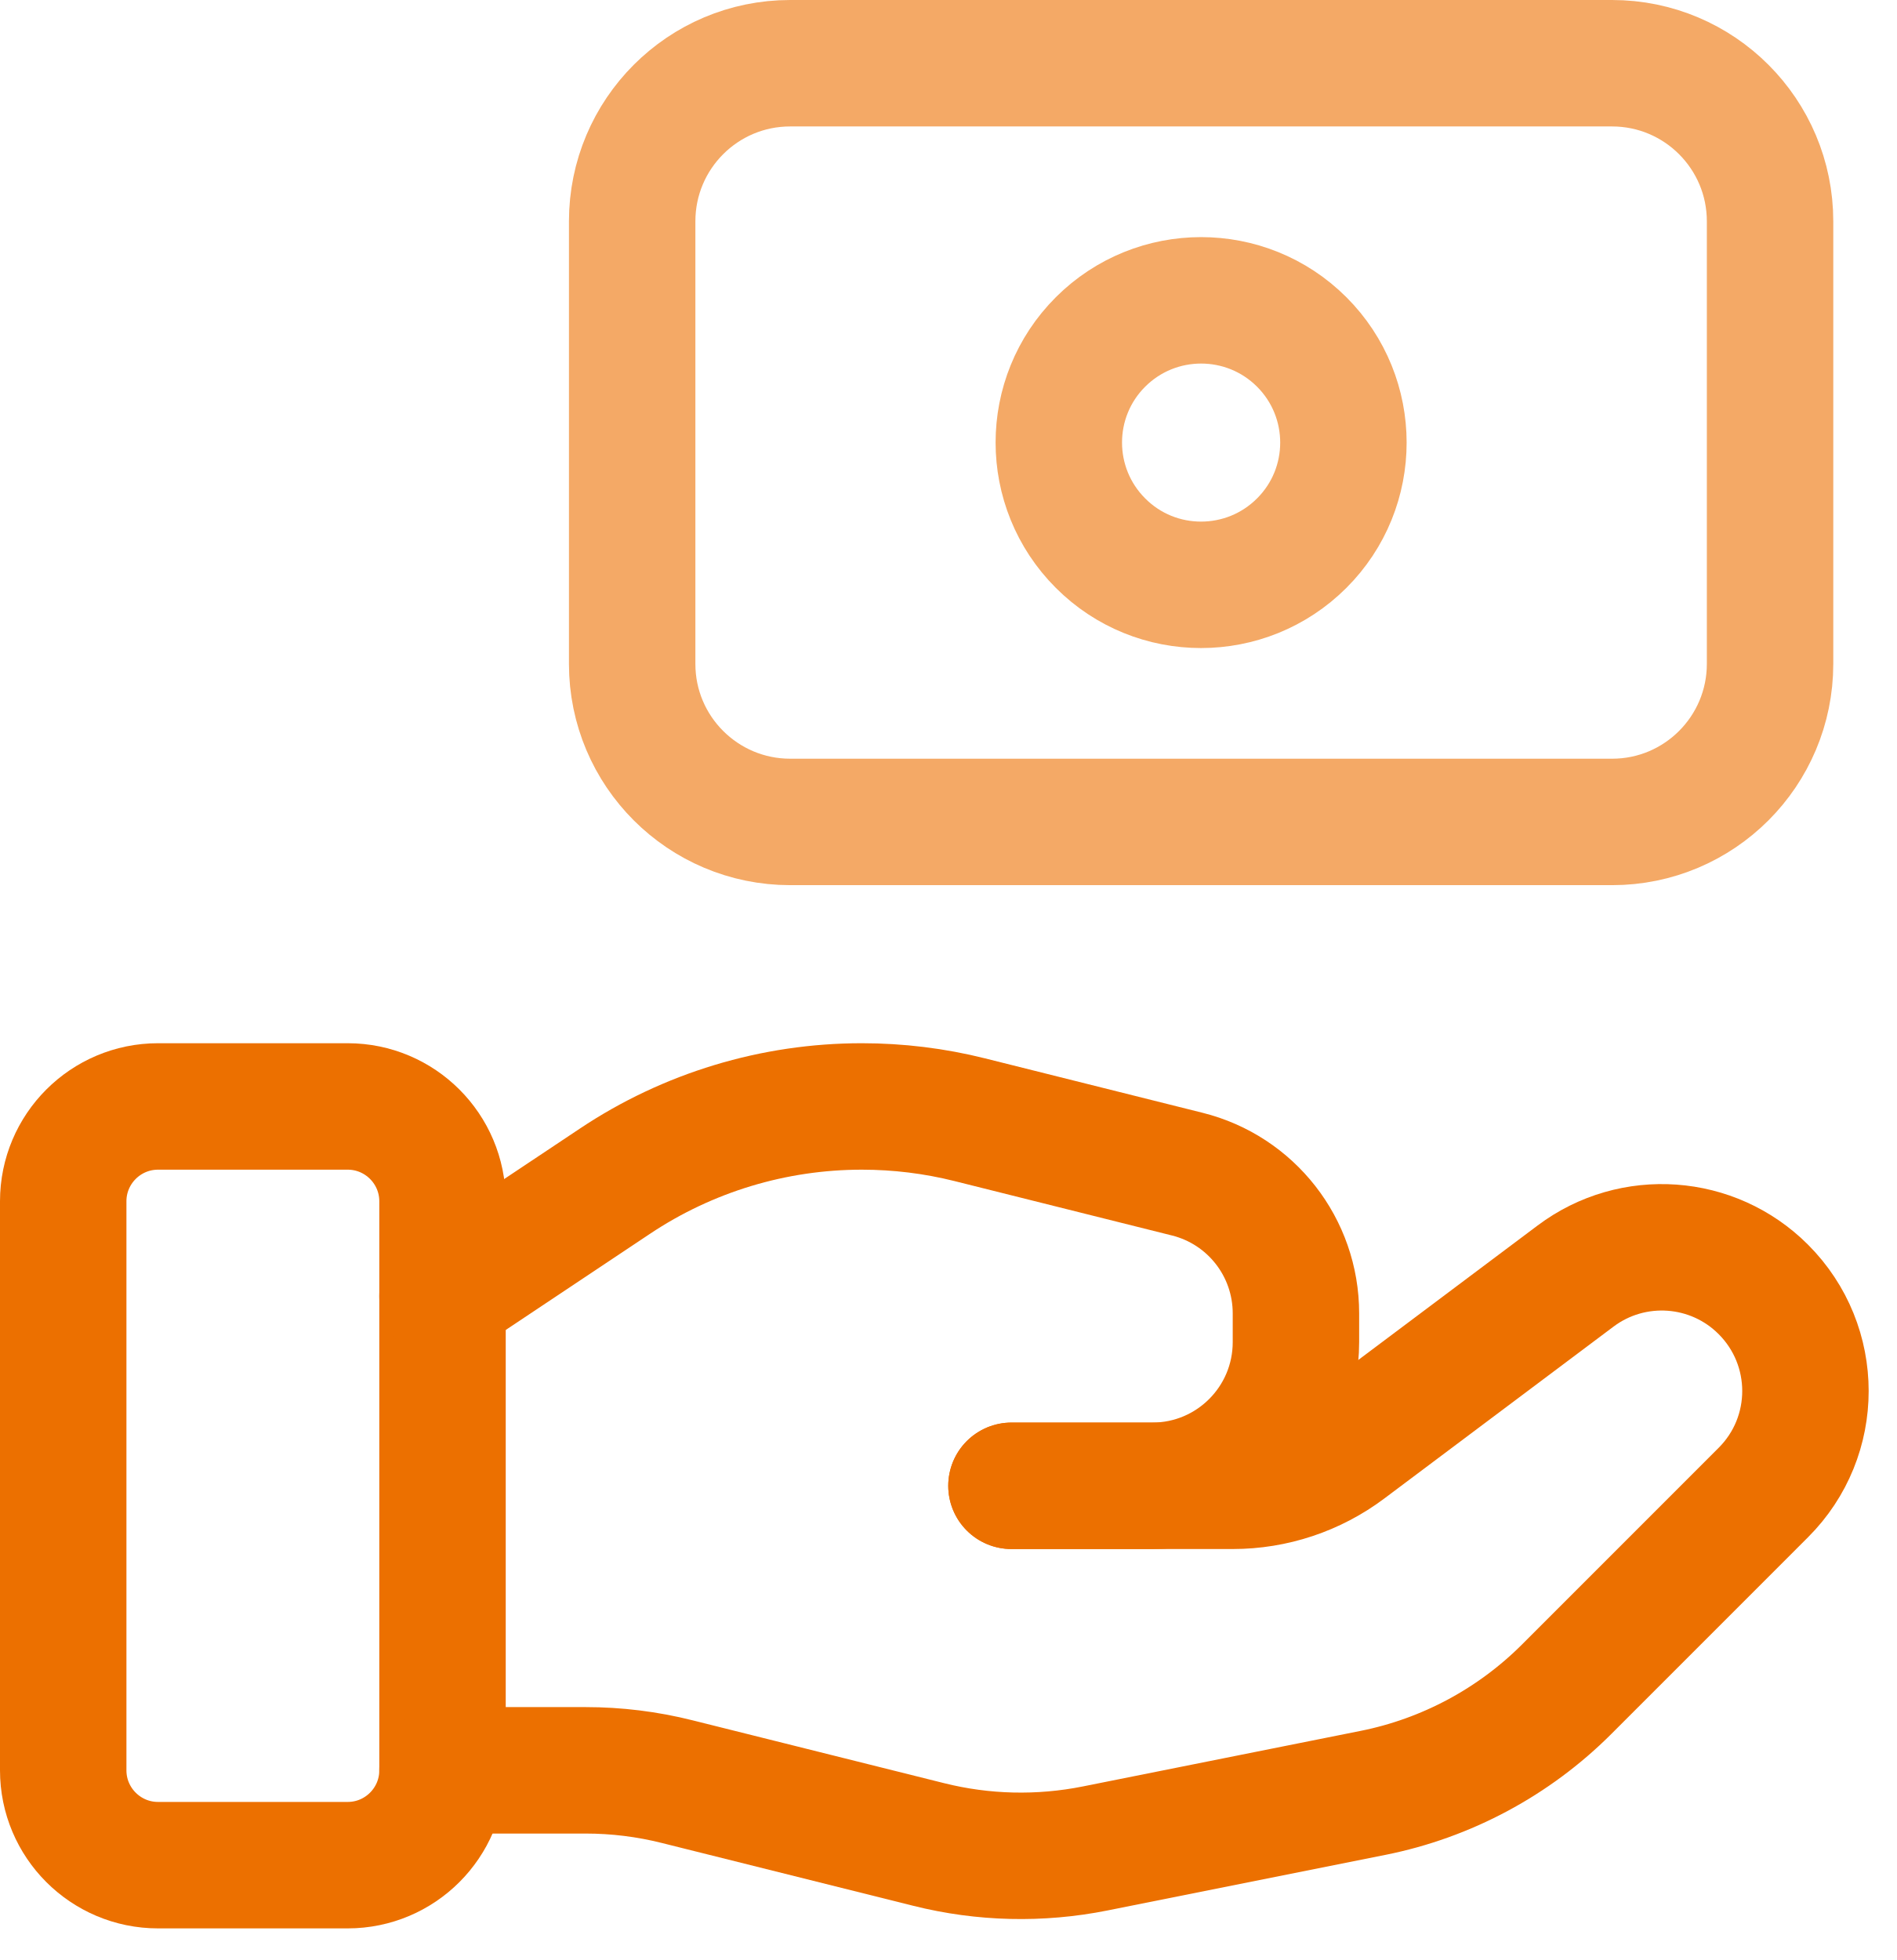
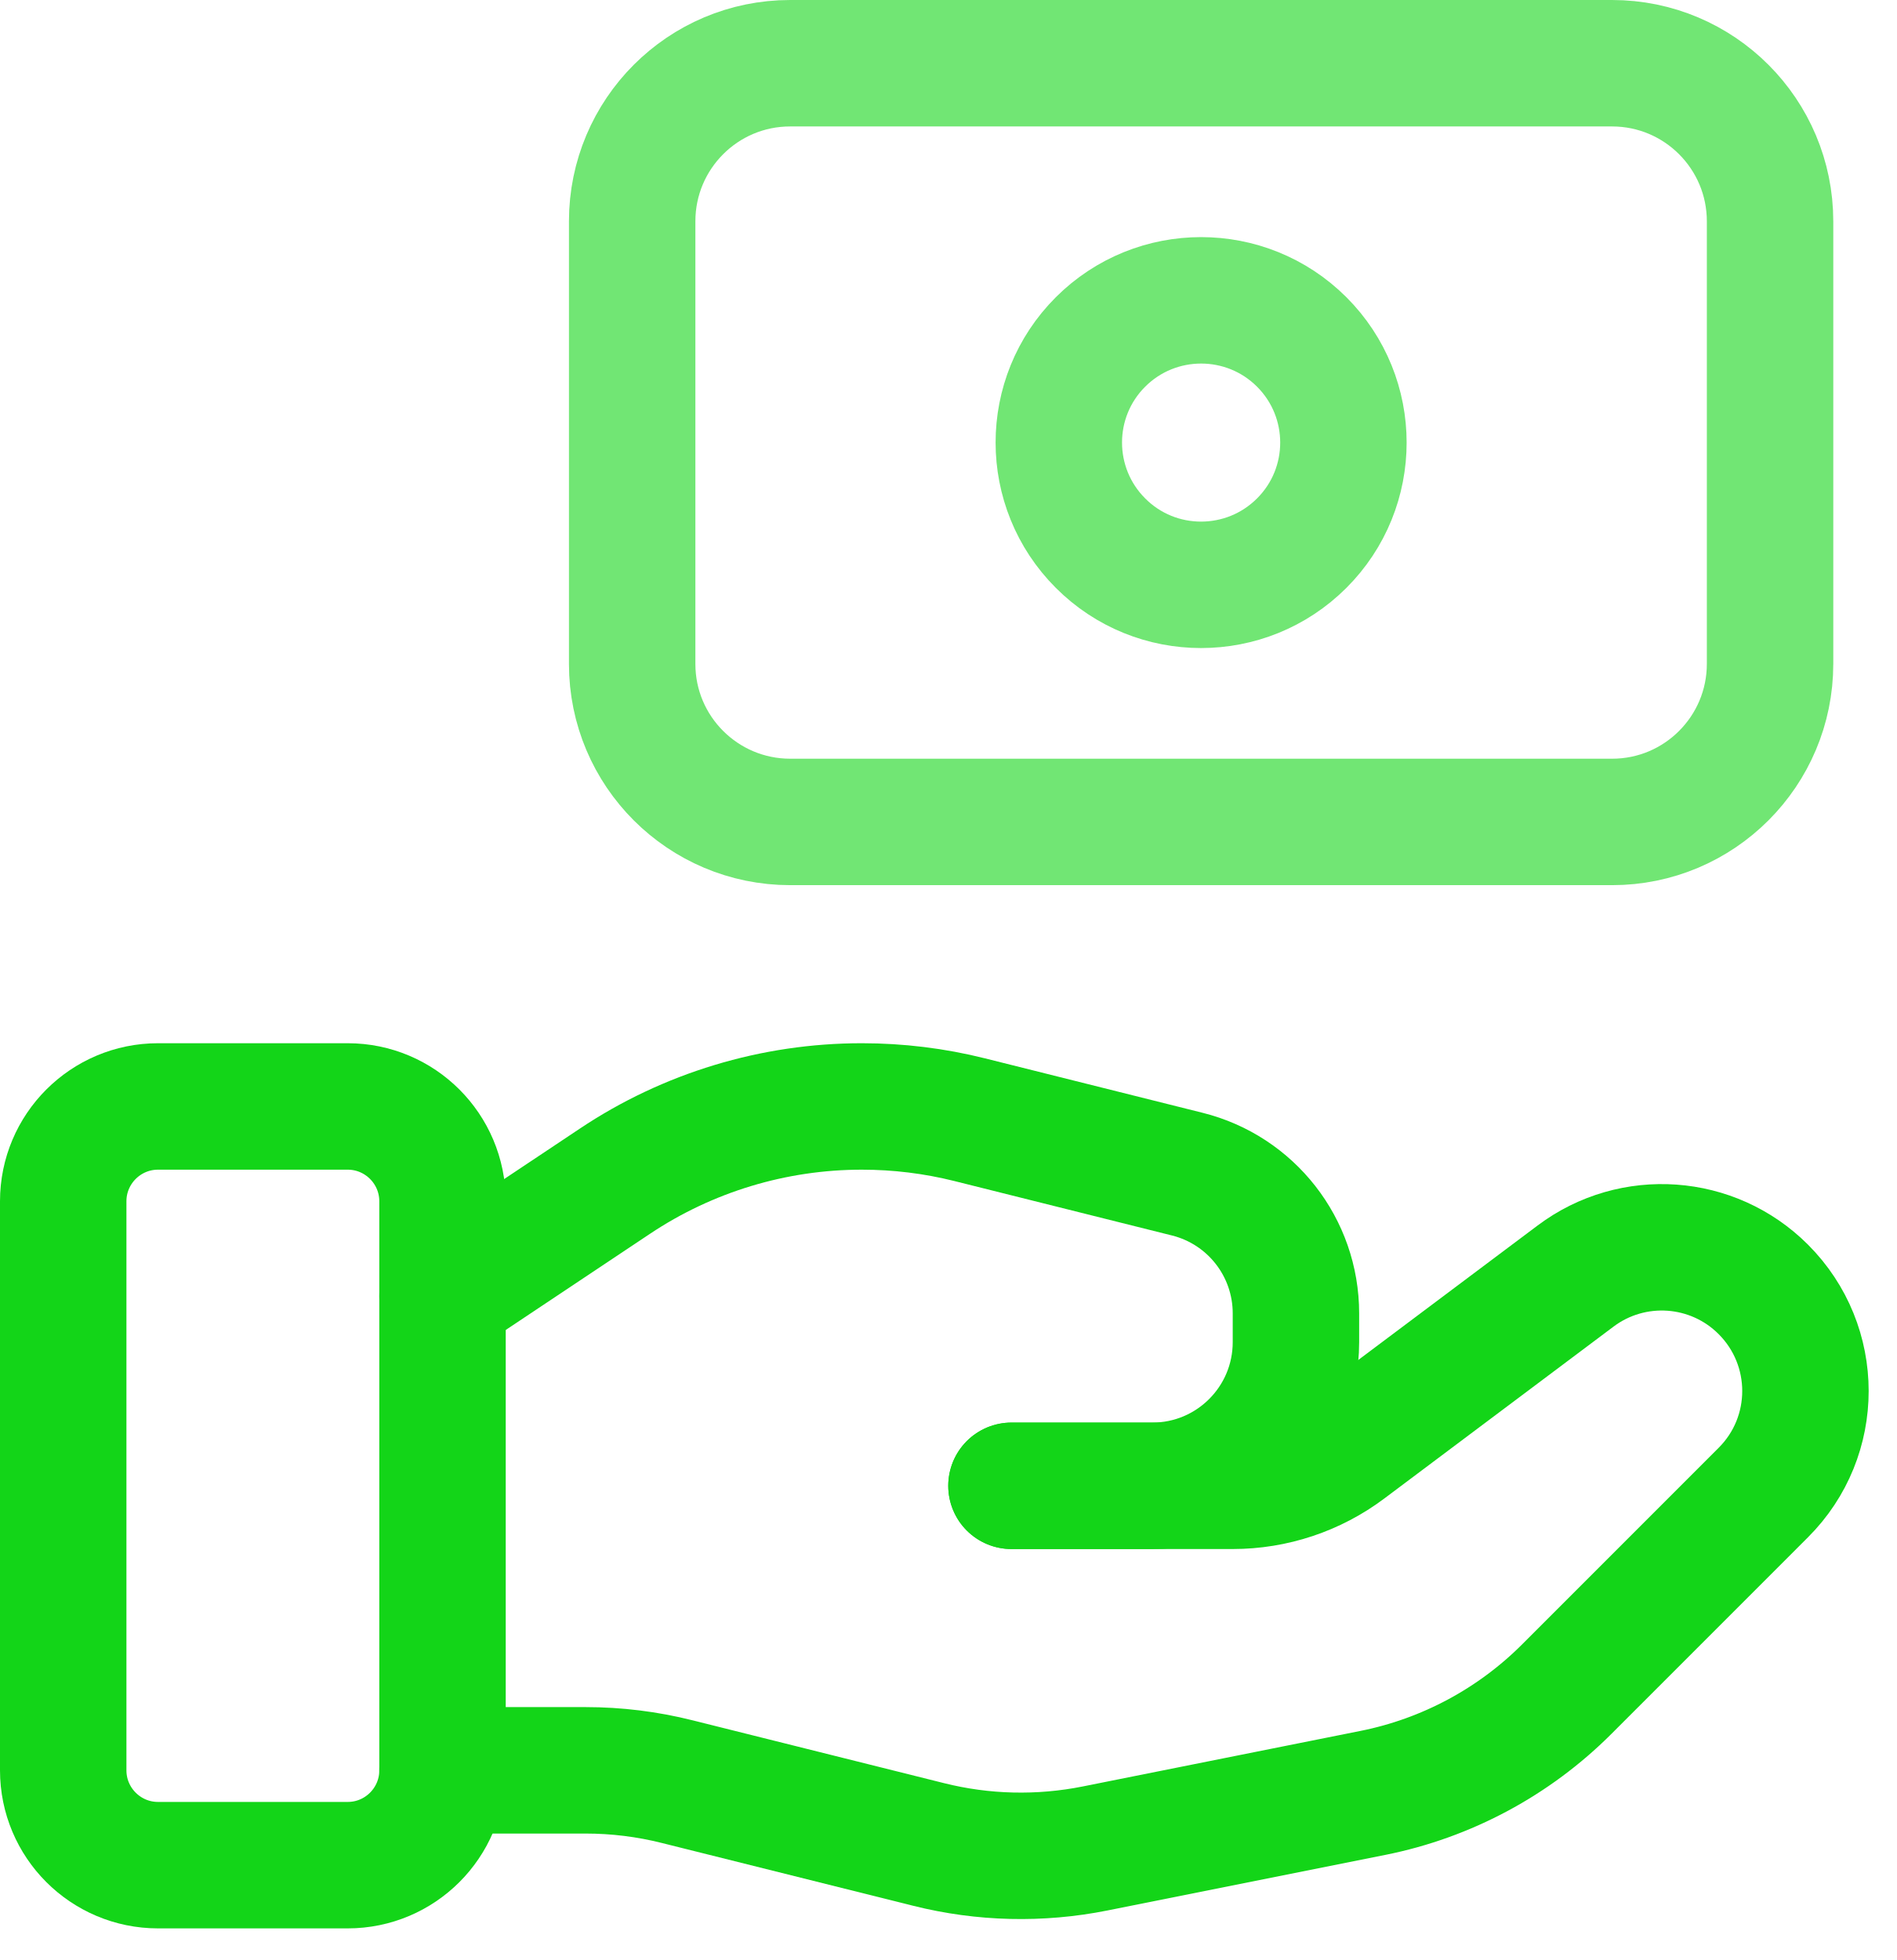
<svg xmlns="http://www.w3.org/2000/svg" width="30" height="31" viewBox="0 0 30 31" fill="none">
-   <path fill-rule="evenodd" clip-rule="evenodd" d="M5.5 29.5H2.5C1.672 29.5 1 28.828 1 28V19C1 18.172 1.672 17.5 2.5 17.5H5.5C6.328 17.5 7 18.172 7 19V28C7 28.828 6.328 29.5 5.5 29.5Z" stroke="#EC7000" stroke-width="2" stroke-linecap="round" stroke-linejoin="round" />
-   <path d="M16 23.5H19.5C20.149 23.5 20.78 23.29 21.299 22.9L24.924 20.182C25.828 19.504 27.094 19.594 27.893 20.393V20.393C28.782 21.282 28.782 22.72 27.893 23.607L24.784 26.716C23.947 27.553 22.879 28.125 21.718 28.357L17.323 29.236C16.451 29.41 15.553 29.389 14.691 29.173L10.716 28.18C10.24 28.06 9.752 28 9.262 28H7" stroke="#EC7000" stroke-width="2" stroke-linecap="round" stroke-linejoin="round" />
-   <path d="M16 23.5H18.227C19.483 23.5 20.5 22.483 20.5 21.227V20.773C20.5 19.73 19.791 18.822 18.779 18.57L15.341 17.71C14.782 17.57 14.209 17.5 13.633 17.5V17.5C12.242 17.5 10.882 17.911 9.726 18.683L7 20.5" stroke="#EC7000" stroke-width="2" stroke-linecap="round" stroke-linejoin="round" />
-   <path opacity="0.6" fill-rule="evenodd" clip-rule="evenodd" d="M12.501 13H25.501C26.881 13 28 11.881 28 10.499V3.501C28 2.119 26.881 1 25.5 1H12.499C11.119 1 10 2.119 10 3.501V10.501C10 11.881 11.119 13 12.501 13Z" stroke="#EC7000" stroke-width="2" stroke-linecap="round" stroke-linejoin="round" />
-   <path opacity="0.6" d="M20.591 5.408C21.471 6.287 21.471 7.714 20.591 8.591C19.712 9.469 18.286 9.47 17.409 8.591C16.529 7.712 16.529 6.286 17.409 5.408C18.288 4.531 19.712 4.531 20.591 5.408" stroke="#EC7000" stroke-width="2" stroke-linecap="round" stroke-linejoin="round" />
+   <path fill-rule="evenodd" clip-rule="evenodd" d="M5.5 29.5H2.5C1.672 29.5 1 28.828 1 28V19C1 18.172 1.672 17.5 2.5 17.5H5.5C6.328 17.5 7 18.172 7 19V28C7 28.828 6.328 29.5 5.5 29.5Z" stroke="#13D518" stroke-width="2" stroke-linecap="round" stroke-linejoin="round" />
+   <path d="M16 23.5H19.5C20.149 23.5 20.78 23.29 21.299 22.9L24.924 20.182C25.828 19.504 27.094 19.594 27.893 20.393V20.393C28.782 21.282 28.782 22.72 27.893 23.607L24.784 26.716C23.947 27.553 22.879 28.125 21.718 28.357L17.323 29.236C16.451 29.41 15.553 29.389 14.691 29.173L10.716 28.18C10.24 28.06 9.752 28 9.262 28H7" stroke="#13D518" stroke-width="2" stroke-linecap="round" stroke-linejoin="round" />
+   <path d="M16 23.5H18.227C19.483 23.5 20.5 22.483 20.5 21.227V20.773C20.5 19.73 19.791 18.822 18.779 18.57L15.341 17.71C14.782 17.57 14.209 17.5 13.633 17.5V17.5C12.242 17.5 10.882 17.911 9.726 18.683L7 20.5" stroke="#13D518" stroke-width="2" stroke-linecap="round" stroke-linejoin="round" />
+   <path opacity="0.6" fill-rule="evenodd" clip-rule="evenodd" d="M12.501 13H25.501C26.881 13 28 11.881 28 10.499V3.501C28 2.119 26.881 1 25.5 1H12.499C11.119 1 10 2.119 10 3.501V10.501C10 11.881 11.119 13 12.501 13Z" stroke="#13D518" stroke-width="2" stroke-linecap="round" stroke-linejoin="round" />
+   <path opacity="0.6" d="M20.591 5.408C21.471 6.287 21.471 7.714 20.591 8.591C19.712 9.469 18.286 9.47 17.409 8.591C16.529 7.712 16.529 6.286 17.409 5.408C18.288 4.531 19.712 4.531 20.591 5.408" stroke="#13D518" stroke-width="2" stroke-linecap="round" stroke-linejoin="round" />
</svg>
